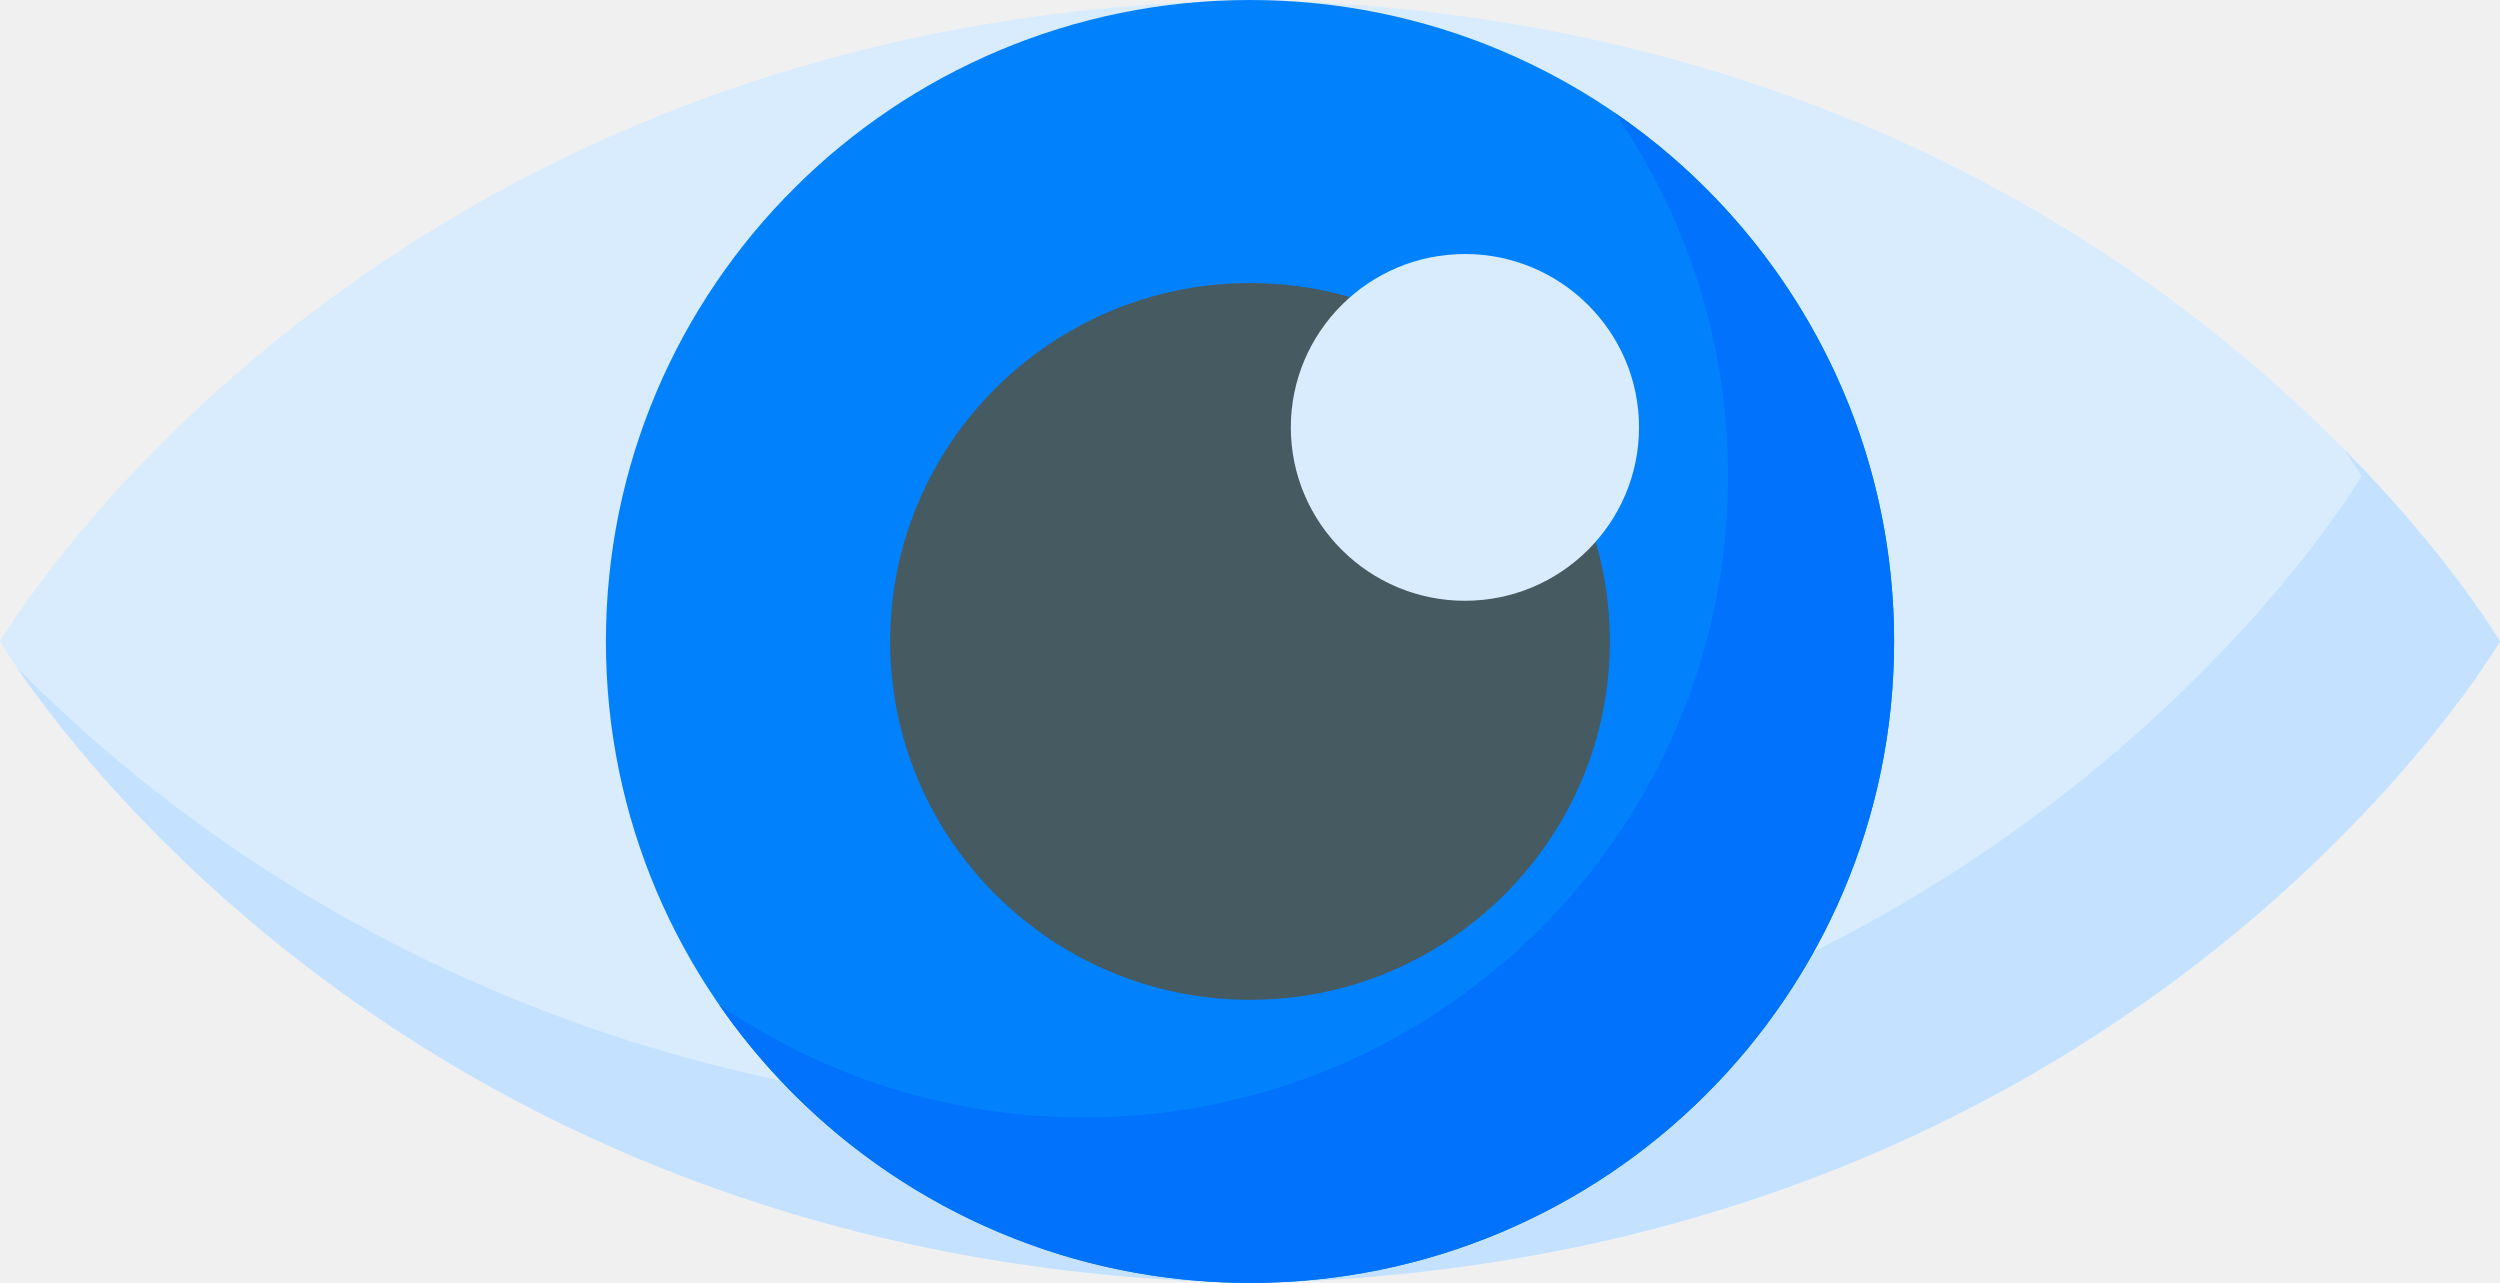
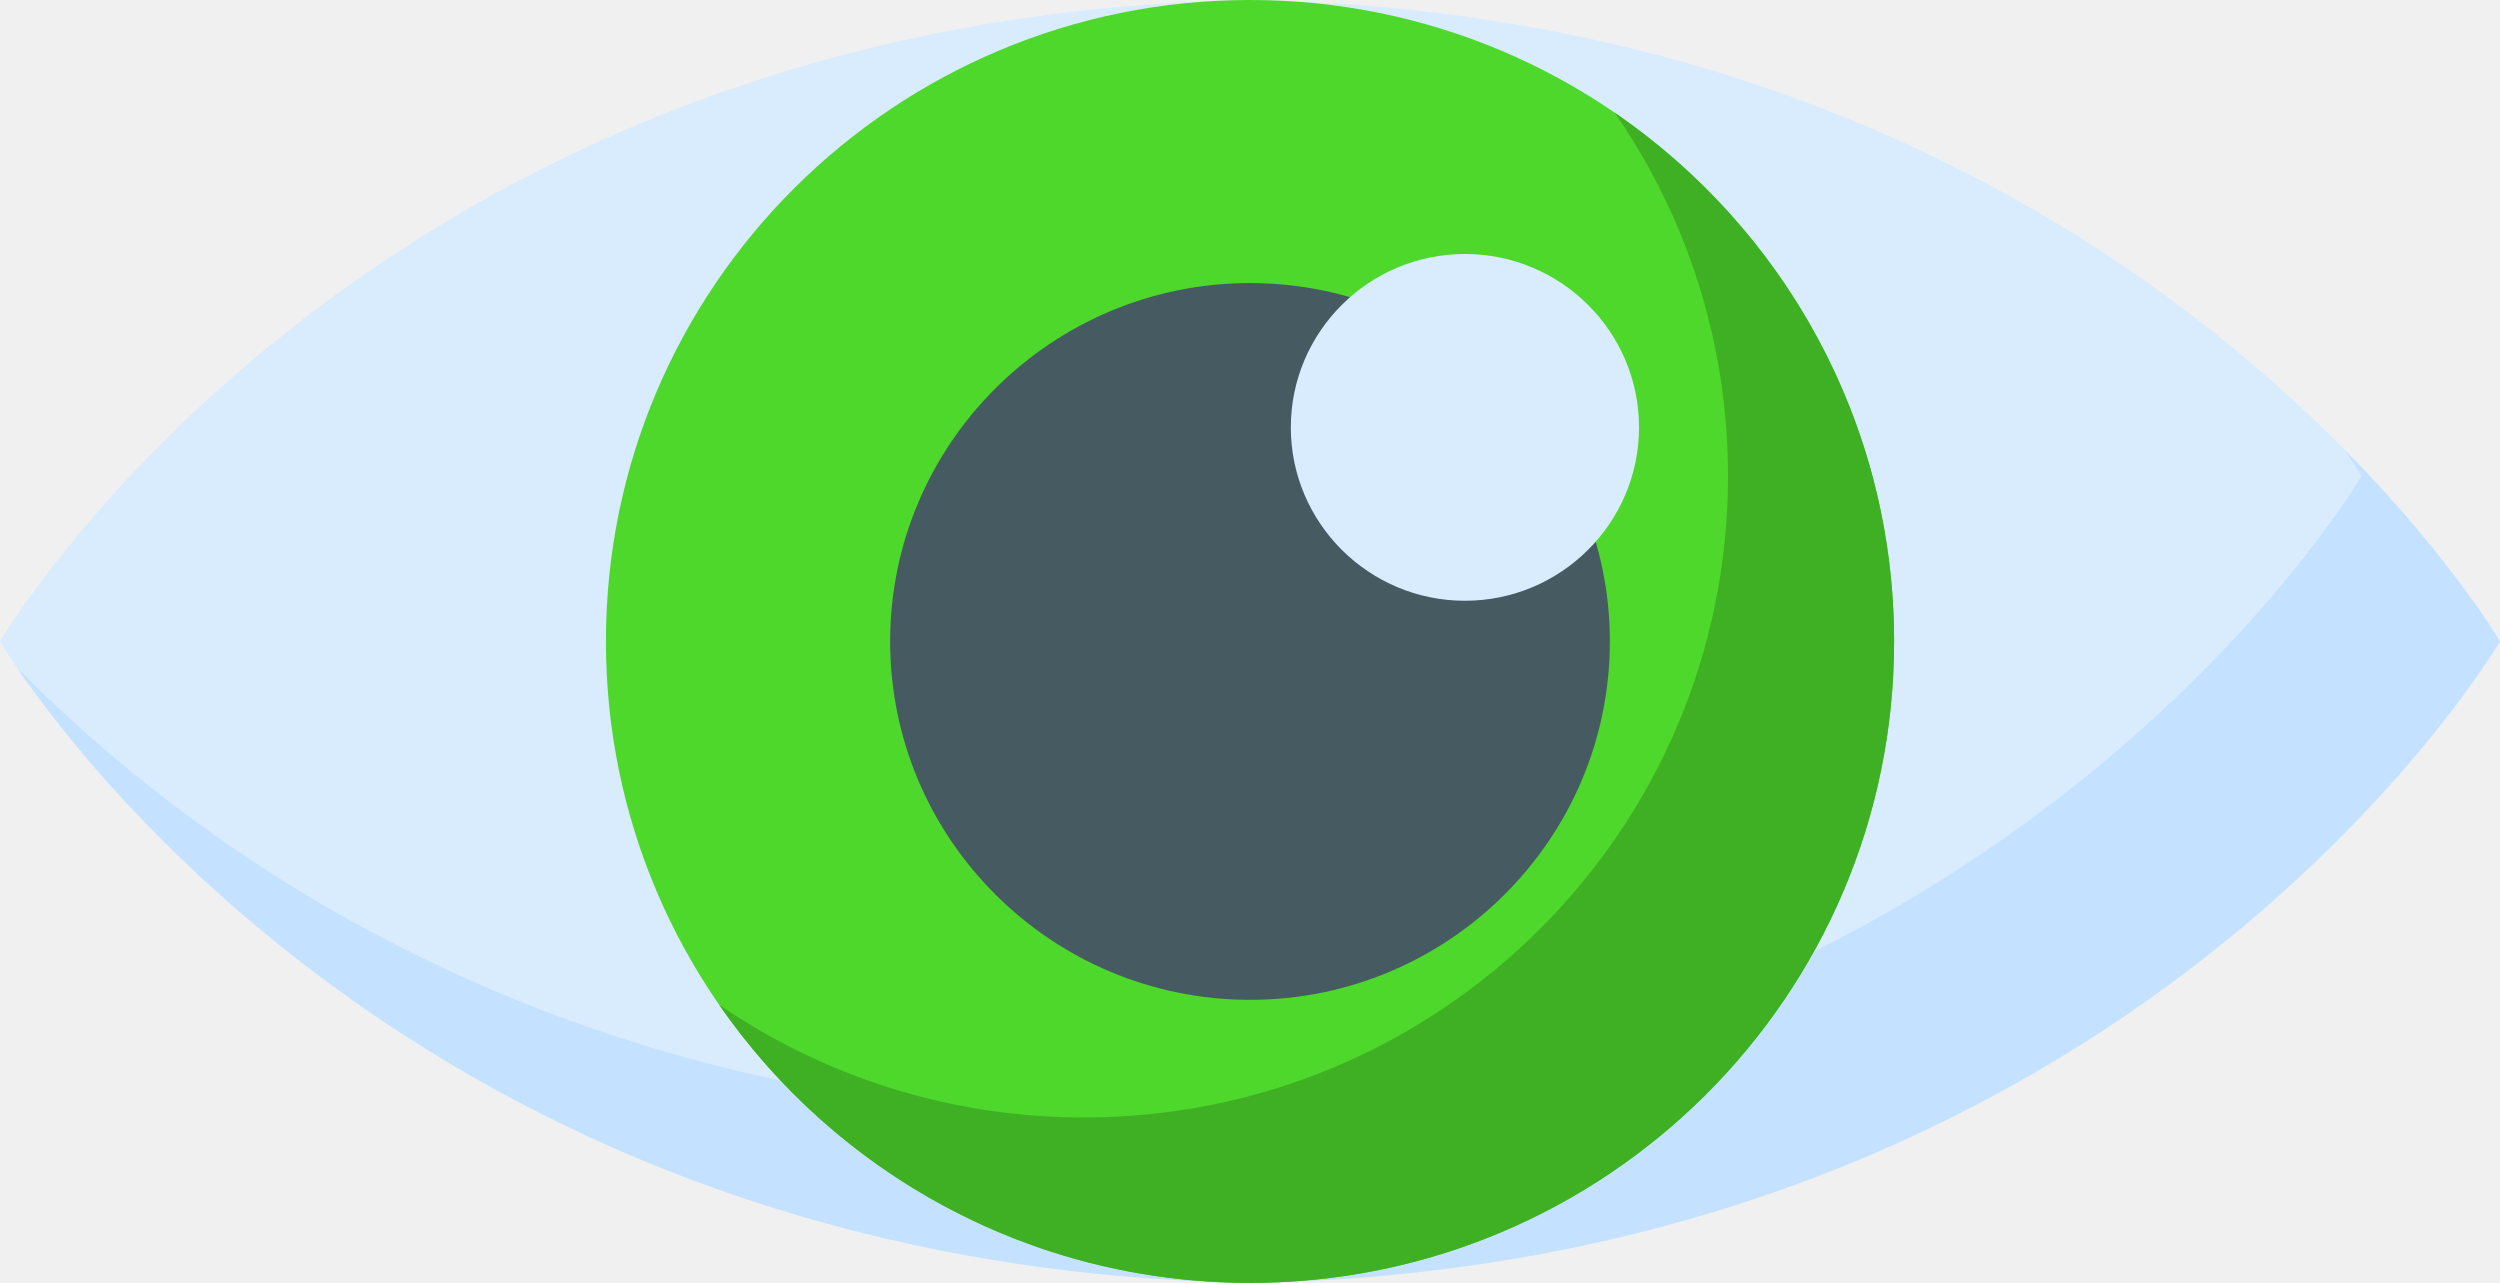
<svg xmlns="http://www.w3.org/2000/svg" width="152" height="78" viewBox="0 0 152 78" fill="none">
-   <path d="M76 0C22.257 0.952 0 39 0 39C0 39 22.257 77.048 76 78C129.744 77.048 152 39 152 39C152 39 129.744 0.952 76 0Z" fill="#D8ECFE" />
-   <path d="M142.543 27.337C143.242 28.359 143.584 28.943 143.584 28.943C143.584 28.943 121.328 66.991 67.584 67.943C33.567 67.341 12.169 51.878 1.041 40.607C5.99 47.849 28.906 77.165 76 78C129.743 77.048 152 39 152 39C152 39 148.996 33.872 142.543 27.337Z" fill="#C4E2FF" />
-   <path d="M76 78C97.628 78 115.161 60.539 115.161 39C115.161 17.461 97.628 0 76 0C54.372 0 36.839 17.461 36.839 39C36.839 60.539 54.372 78 76 78Z" fill="#0182FC" />
-   <path d="M76 60.789C63.936 60.789 54.121 51.014 54.121 39C54.121 26.985 63.936 17.21 76 17.21C88.065 17.21 97.88 26.985 97.88 39C97.88 51.014 88.065 60.789 76 60.789Z" fill="#465A61" />
-   <path d="M89.067 36.527C83.231 36.527 78.482 31.798 78.482 25.985C78.482 20.173 83.231 15.444 89.067 15.444C94.904 15.444 99.653 20.173 99.653 25.985C99.652 31.798 94.904 36.527 89.067 36.527Z" fill="#D8ECFE" />
-   <path d="M98.178 6.856C102.519 13.135 105.063 20.743 105.063 28.943C105.063 50.482 87.529 67.943 65.901 67.943C57.667 67.943 50.029 65.41 43.723 61.087C50.785 71.302 62.606 78 76 78C97.628 78 115.161 60.539 115.161 39C115.161 25.661 108.435 13.888 98.178 6.856V6.856Z" fill="#0172FB" />
+   <g clip-path="url(#clip0_1281_109)">
+     <path d="M76 0C22.257 0.952 0 39 0 39C0 39 22.257 77.048 76 78C129.744 77.048 152 39 152 39C152 39 129.744 0.952 76 0Z" fill="#D8ECFE" />
+     <path d="M142.543 27.336C143.242 28.358 143.584 28.942 143.584 28.942C143.584 28.942 121.328 66.99 67.585 67.943C33.567 67.34 12.169 51.877 1.041 40.606C5.991 47.848 28.906 77.165 76 77.999C129.743 77.047 152 38.999 152 38.999C152 38.999 148.996 33.872 142.543 27.336Z" fill="#C4E2FF" />
+     <path d="M76.001 78C97.629 78 115.162 60.539 115.162 39C115.162 17.461 97.629 0 76.001 0C54.373 0 36.84 17.461 36.84 39C36.84 60.539 54.373 78 76.001 78Z" fill="#4DD82B" />
+     <path d="M76.001 60.79C63.936 60.79 54.121 51.015 54.121 39.001C54.121 26.985 63.936 17.211 76.001 17.211C88.065 17.211 97.88 26.985 97.88 39.001C97.88 51.015 88.065 60.79 76.001 60.79Z" fill="#465A61" />
+     <path d="M89.067 36.526C83.231 36.526 78.482 31.797 78.482 25.985C78.482 20.172 83.231 15.443 89.067 15.443C94.904 15.443 99.653 20.172 99.653 25.985C99.652 31.797 94.904 36.526 89.067 36.526Z" fill="#D8ECFE" />
+     <path d="M98.178 6.855C102.519 13.135 105.063 20.743 105.063 28.943C105.063 50.482 87.529 67.943 65.901 67.943C57.667 67.943 50.028 65.41 43.723 61.087C50.784 71.302 62.605 78 76 78C97.628 78 115.161 60.539 115.161 39C115.161 25.661 108.435 13.888 98.178 6.855Z" fill="#3FB023" />
+   </g>
+   <defs>
+     <clipPath id="clip0_1281_109">
+       <rect width="152" height="78" fill="white" />
+     </clipPath>
+   </defs>
</svg>
